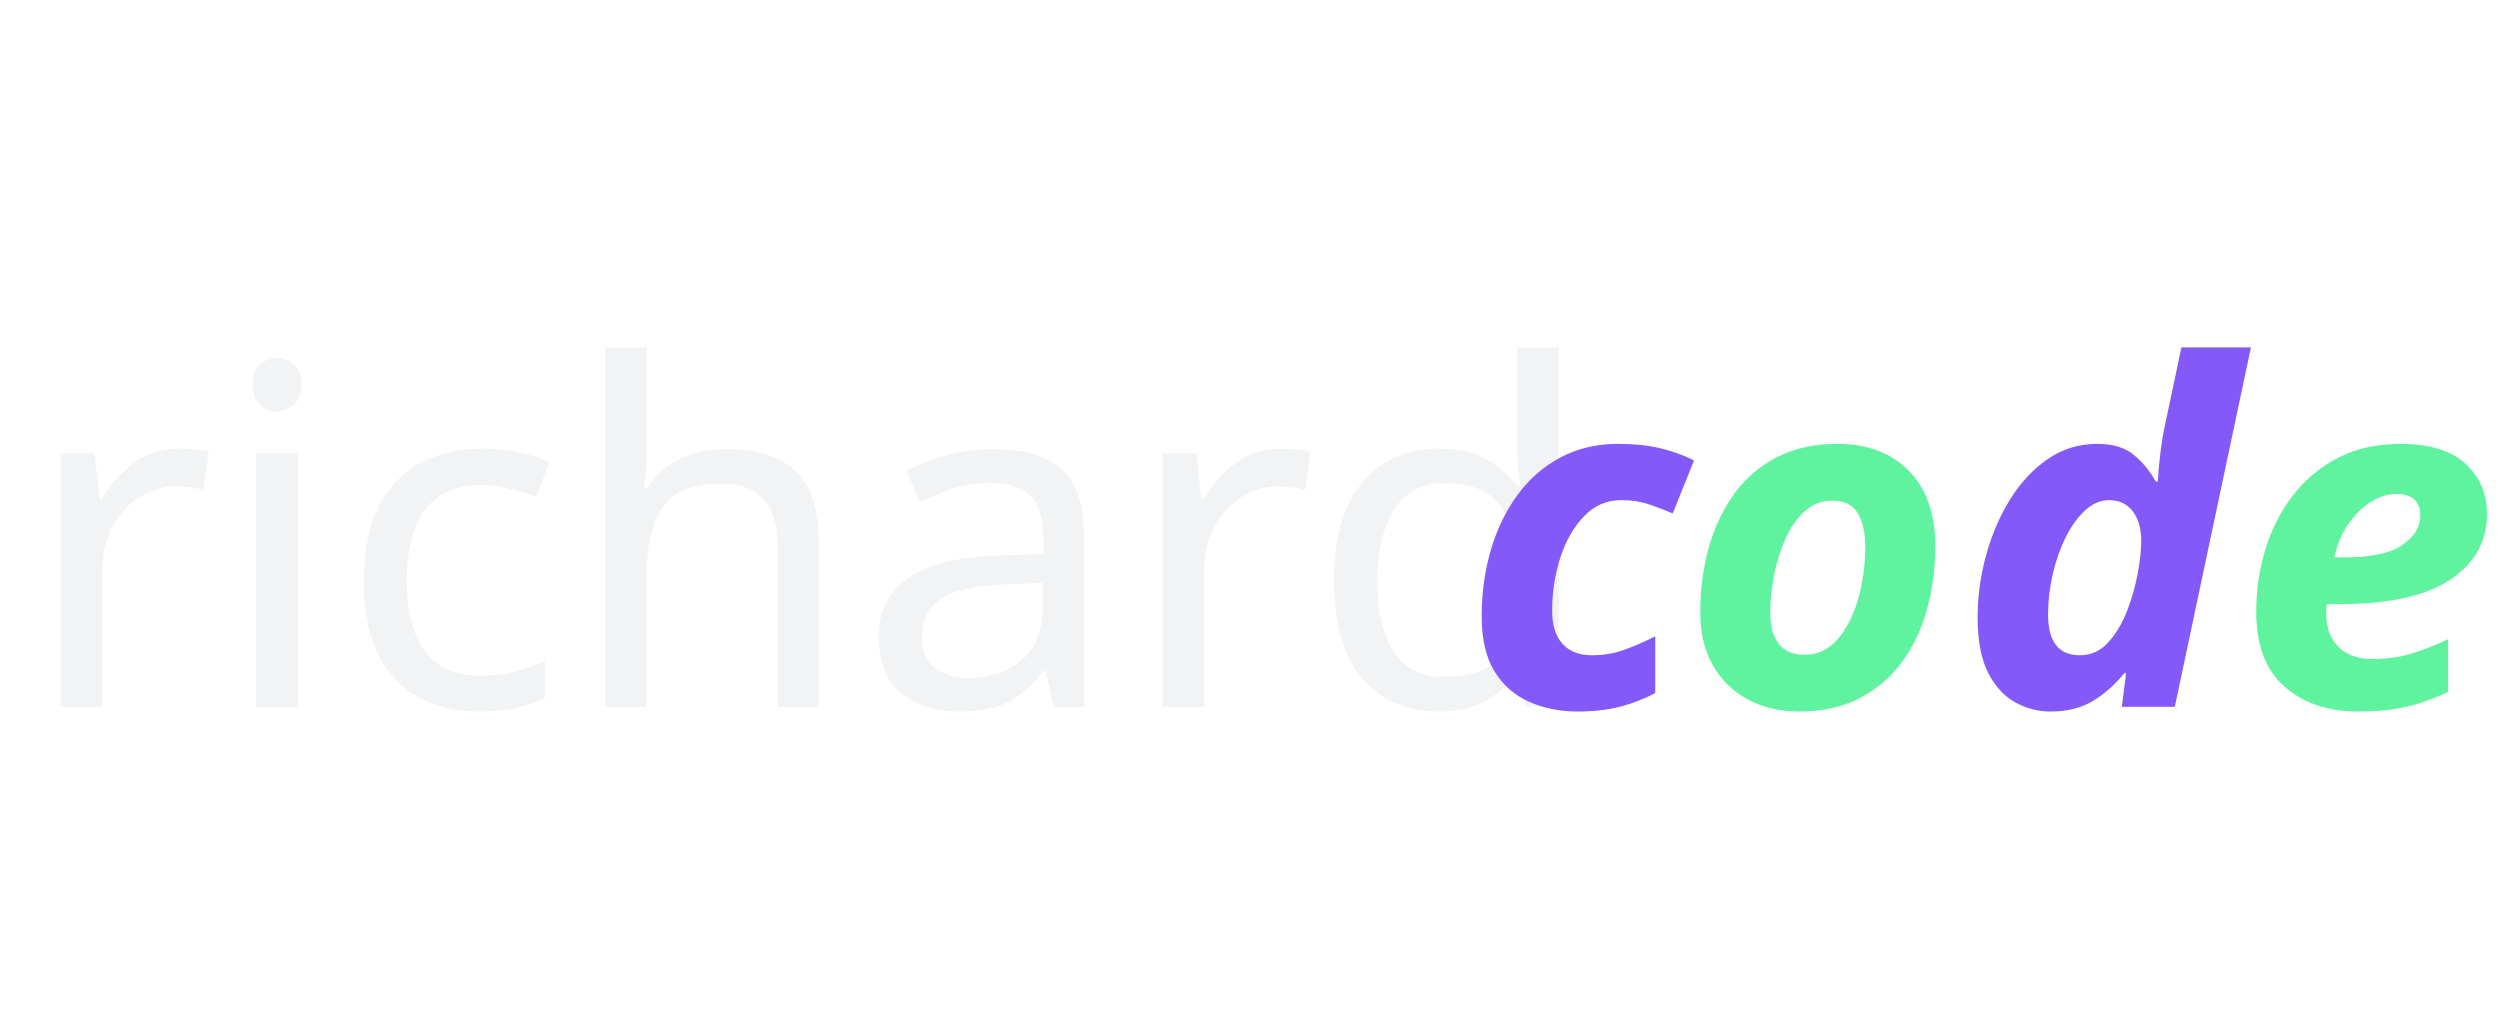
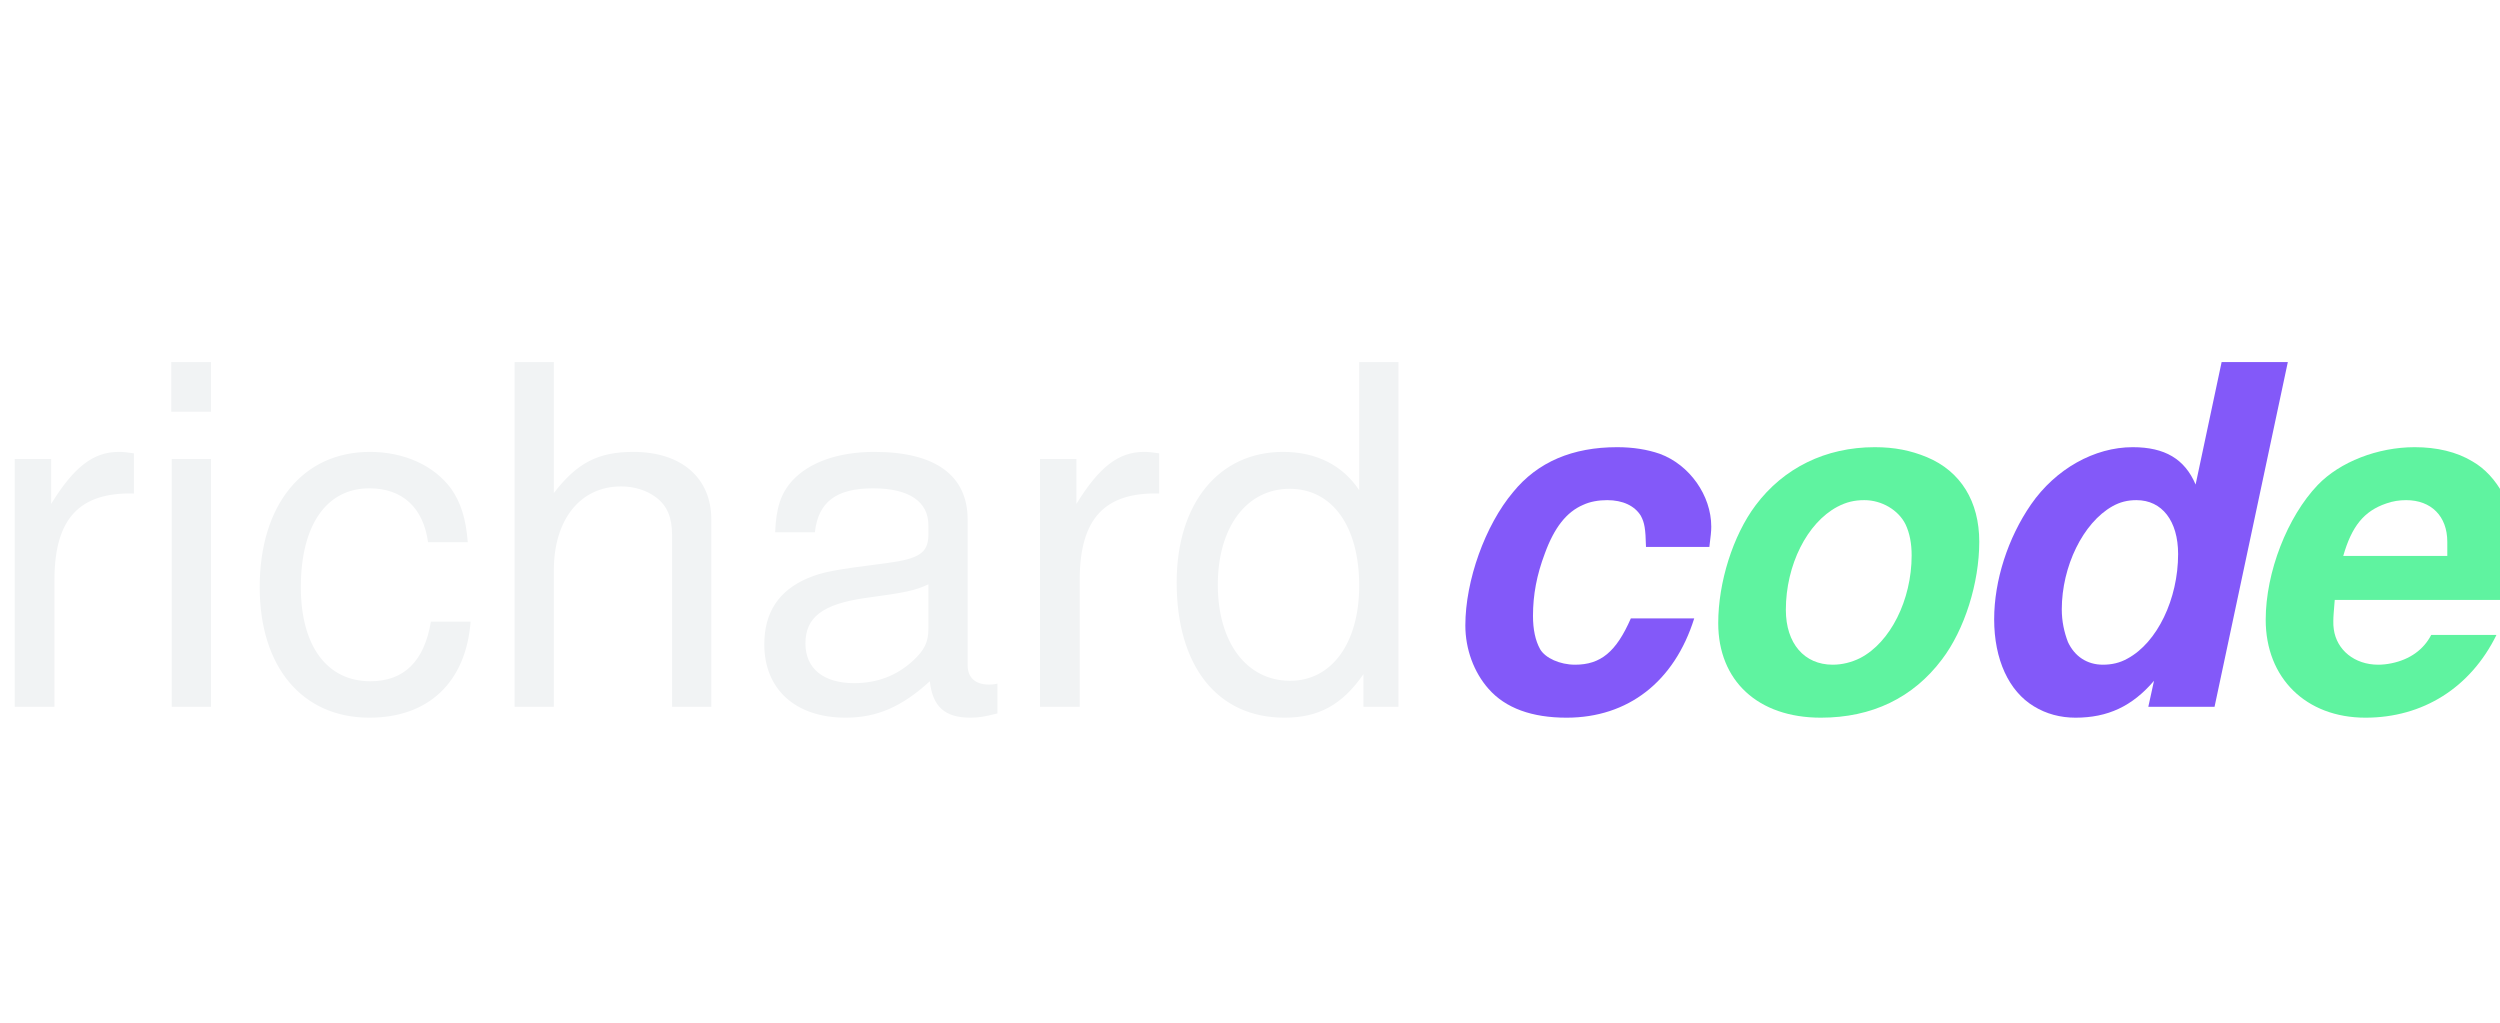
<svg xmlns="http://www.w3.org/2000/svg" width="1956" height="800" viewBox="0 0 1956 800">
  <defs>
    <clipPath id="clip-richardcode">
      <rect width="1956" height="800" />
    </clipPath>
  </defs>
  <g id="richardcode" clip-path="url(#clip-richardcode)">
    <rect width="1956" height="800" fill="rgba(255,255,255,0)" />
-     <text id="richard" transform="translate(16 553)" fill="#F1F3F4" font-size="370" font-family="SegoeUI, Segoe UI">
-       <tspan x="0" y="0">richard</tspan>
+     <text id="richard" transform="translate(16 553)" fill="#F1F3F4" font-size="370" font-family="Helvetica, Segoe UI">
+       <tspan x="-30" y="0">richard</tspan>
    </text>
-     <text id="c" transform="translate(1143 553)" fill="#8359f9" font-size="370" font-family="SegoeUI-BoldItalic, Segoe UI" font-weight="700" font-style="italic">
-       <tspan x="0" y="0">c</tspan>
+     <text id="c" transform="translate(1143 553)" fill="#8359f9" font-size="370" font-family="Helvetica" font-weight="700" font-style="italic">
+       <tspan x="-25" y="0">c</tspan>
    </text>
-     <text id="o" transform="translate(1314 553)" fill="#5ff3a0" font-size="370" font-family="SegoeUI-BoldItalic, Segoe UI" font-weight="700" font-style="italic">
+     <text id="o" transform="translate(1314 553)" fill="#5ff3a0" font-size="370" font-family="Helvetica" font-weight="700" font-style="italic">
      <tspan x="0" y="0">o</tspan>
    </text>
-     <text id="d" transform="translate(1531 553)" fill="#8359f9" font-size="370" font-family="SegoeUI-BoldItalic, Segoe UI" font-weight="700" font-style="italic">
+     <text id="d" transform="translate(1531 553)" fill="#8359f9" font-size="370" font-family="Helvetica" font-weight="700" font-style="italic">
      <tspan x="0" y="0">d</tspan>
    </text>
-     <text id="e" transform="translate(1749 553)" fill="#5ff3a0" font-size="370" font-family="SegoeUI-BoldItalic, Segoe UI" font-weight="700" font-style="italic">
-       <tspan x="0" y="0">e</tspan>
+     <text id="e" transform="translate(1749 553)" fill="#5ff3a0" font-size="370" font-family="Helvetica" font-weight="700" font-style="italic">
+       <tspan x="0" y="">e</tspan>
    </text>
  </g>
</svg>
